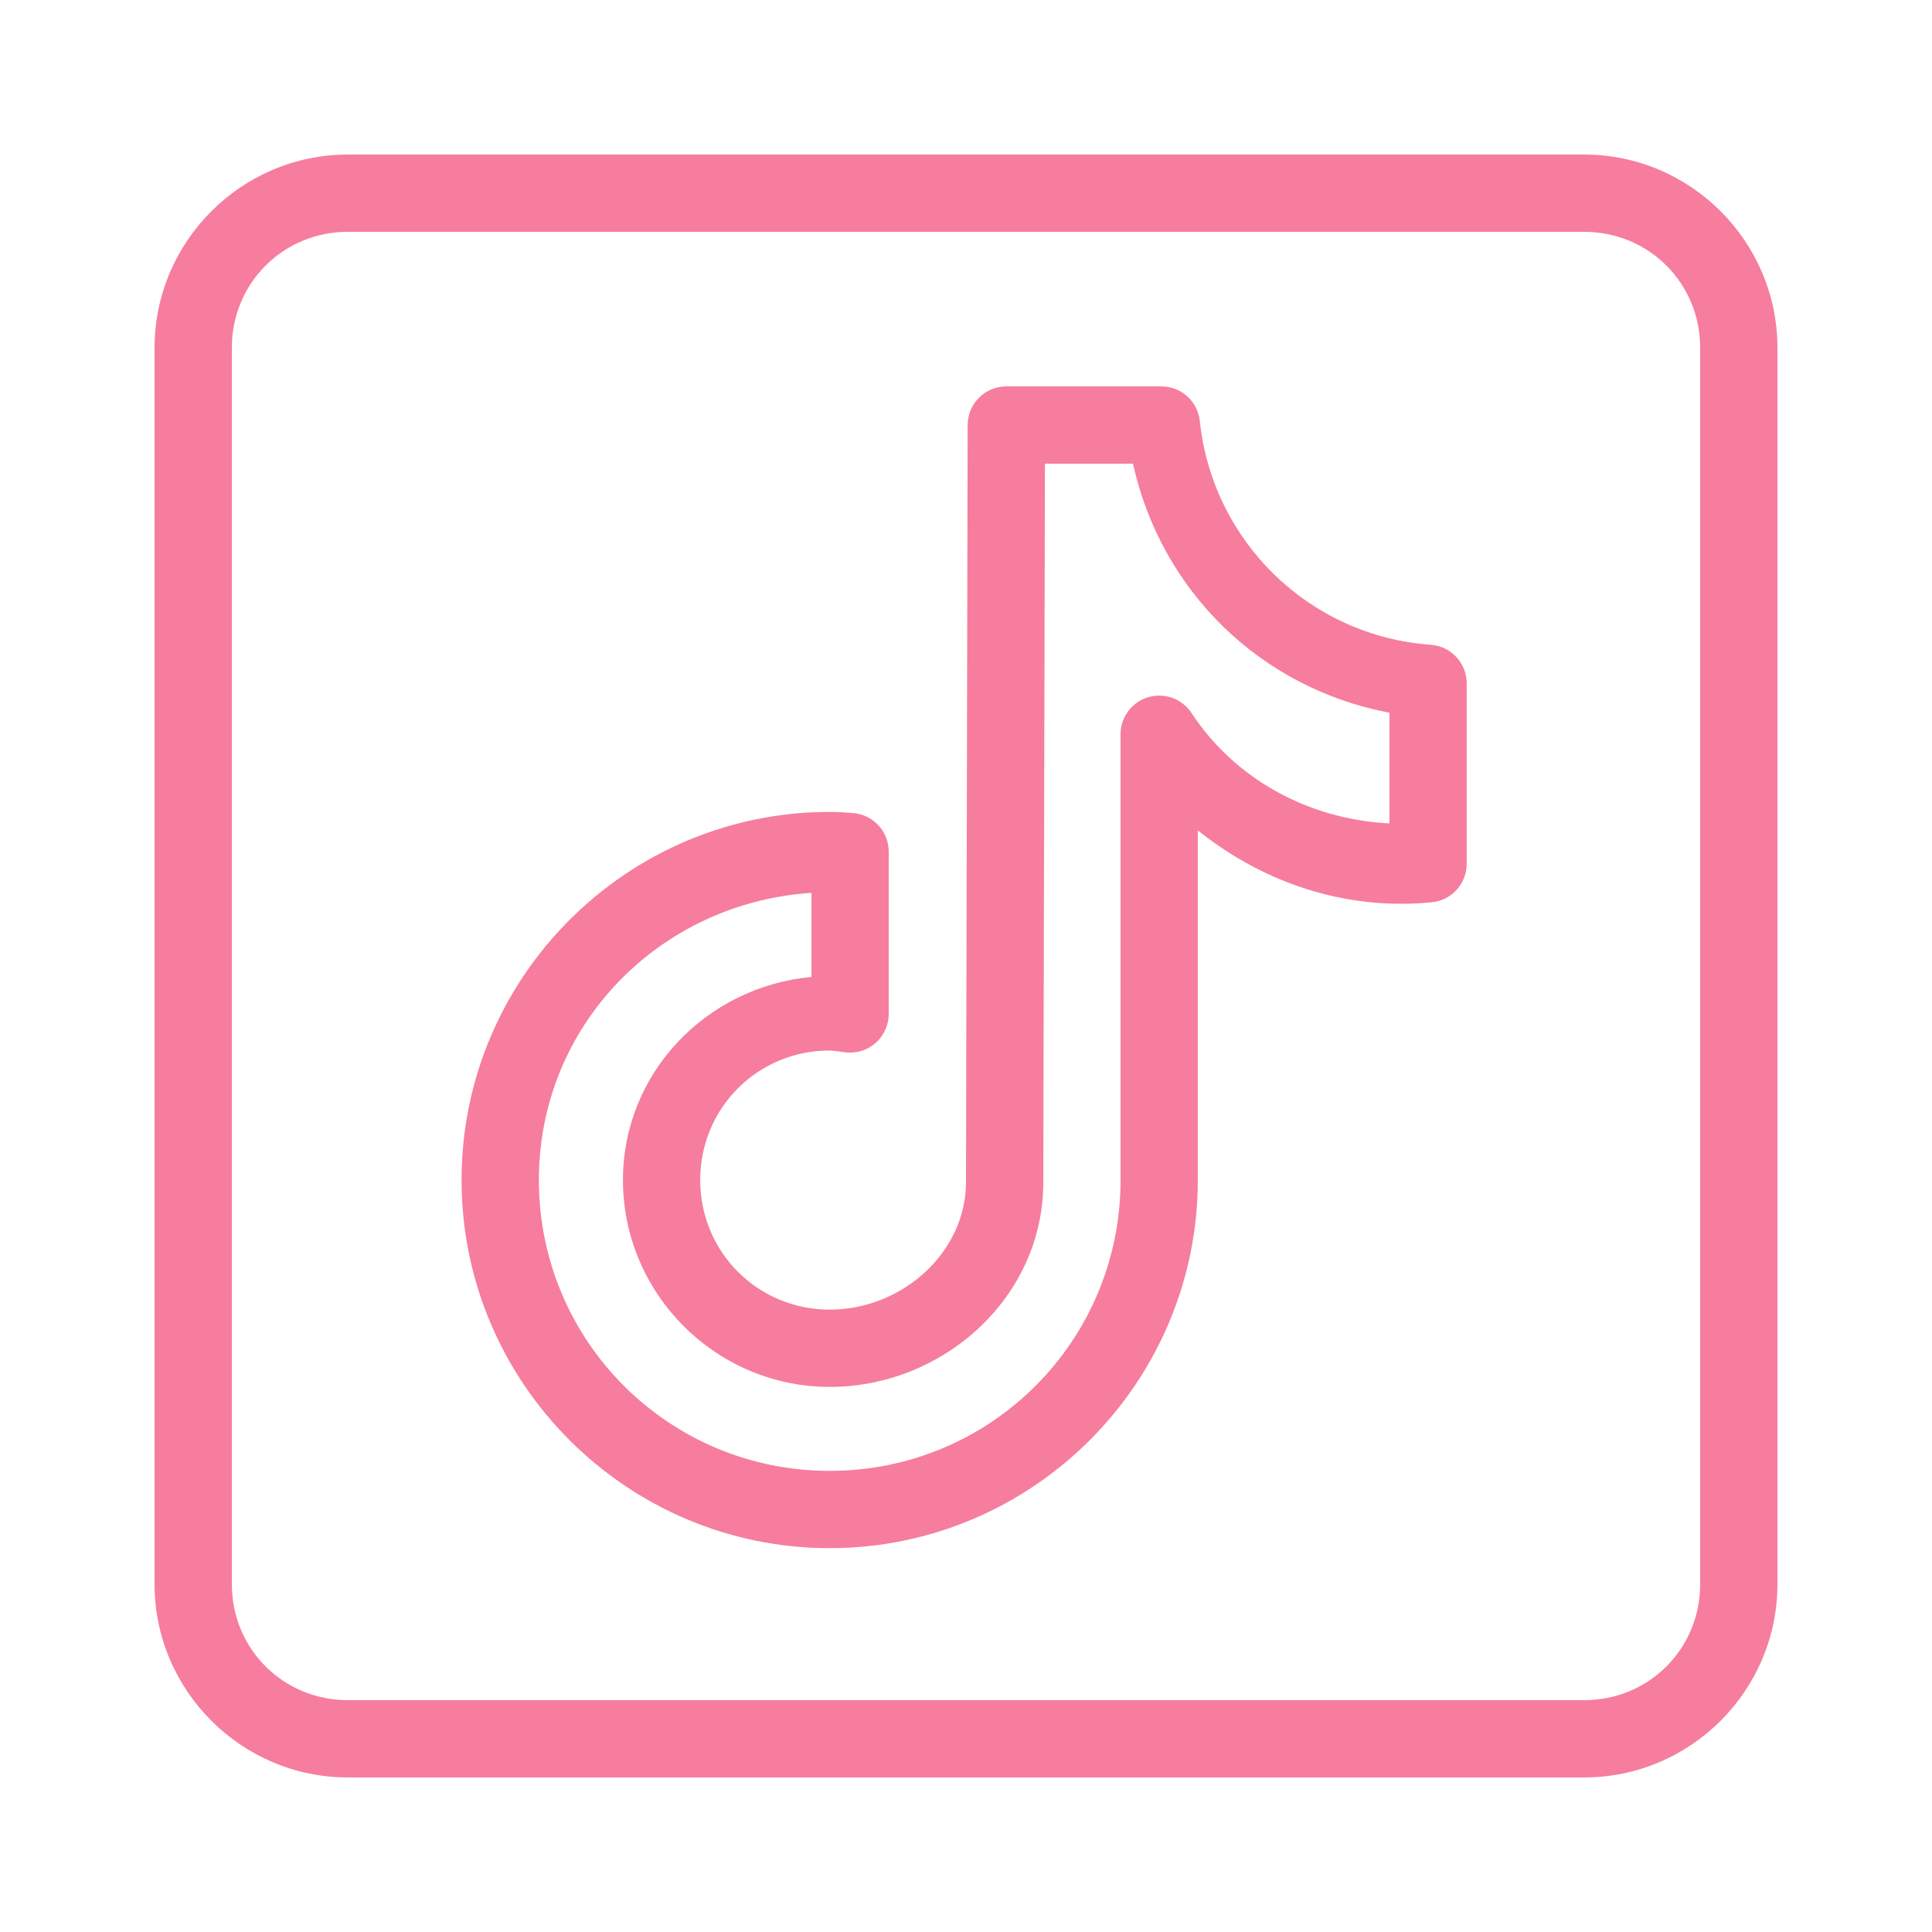
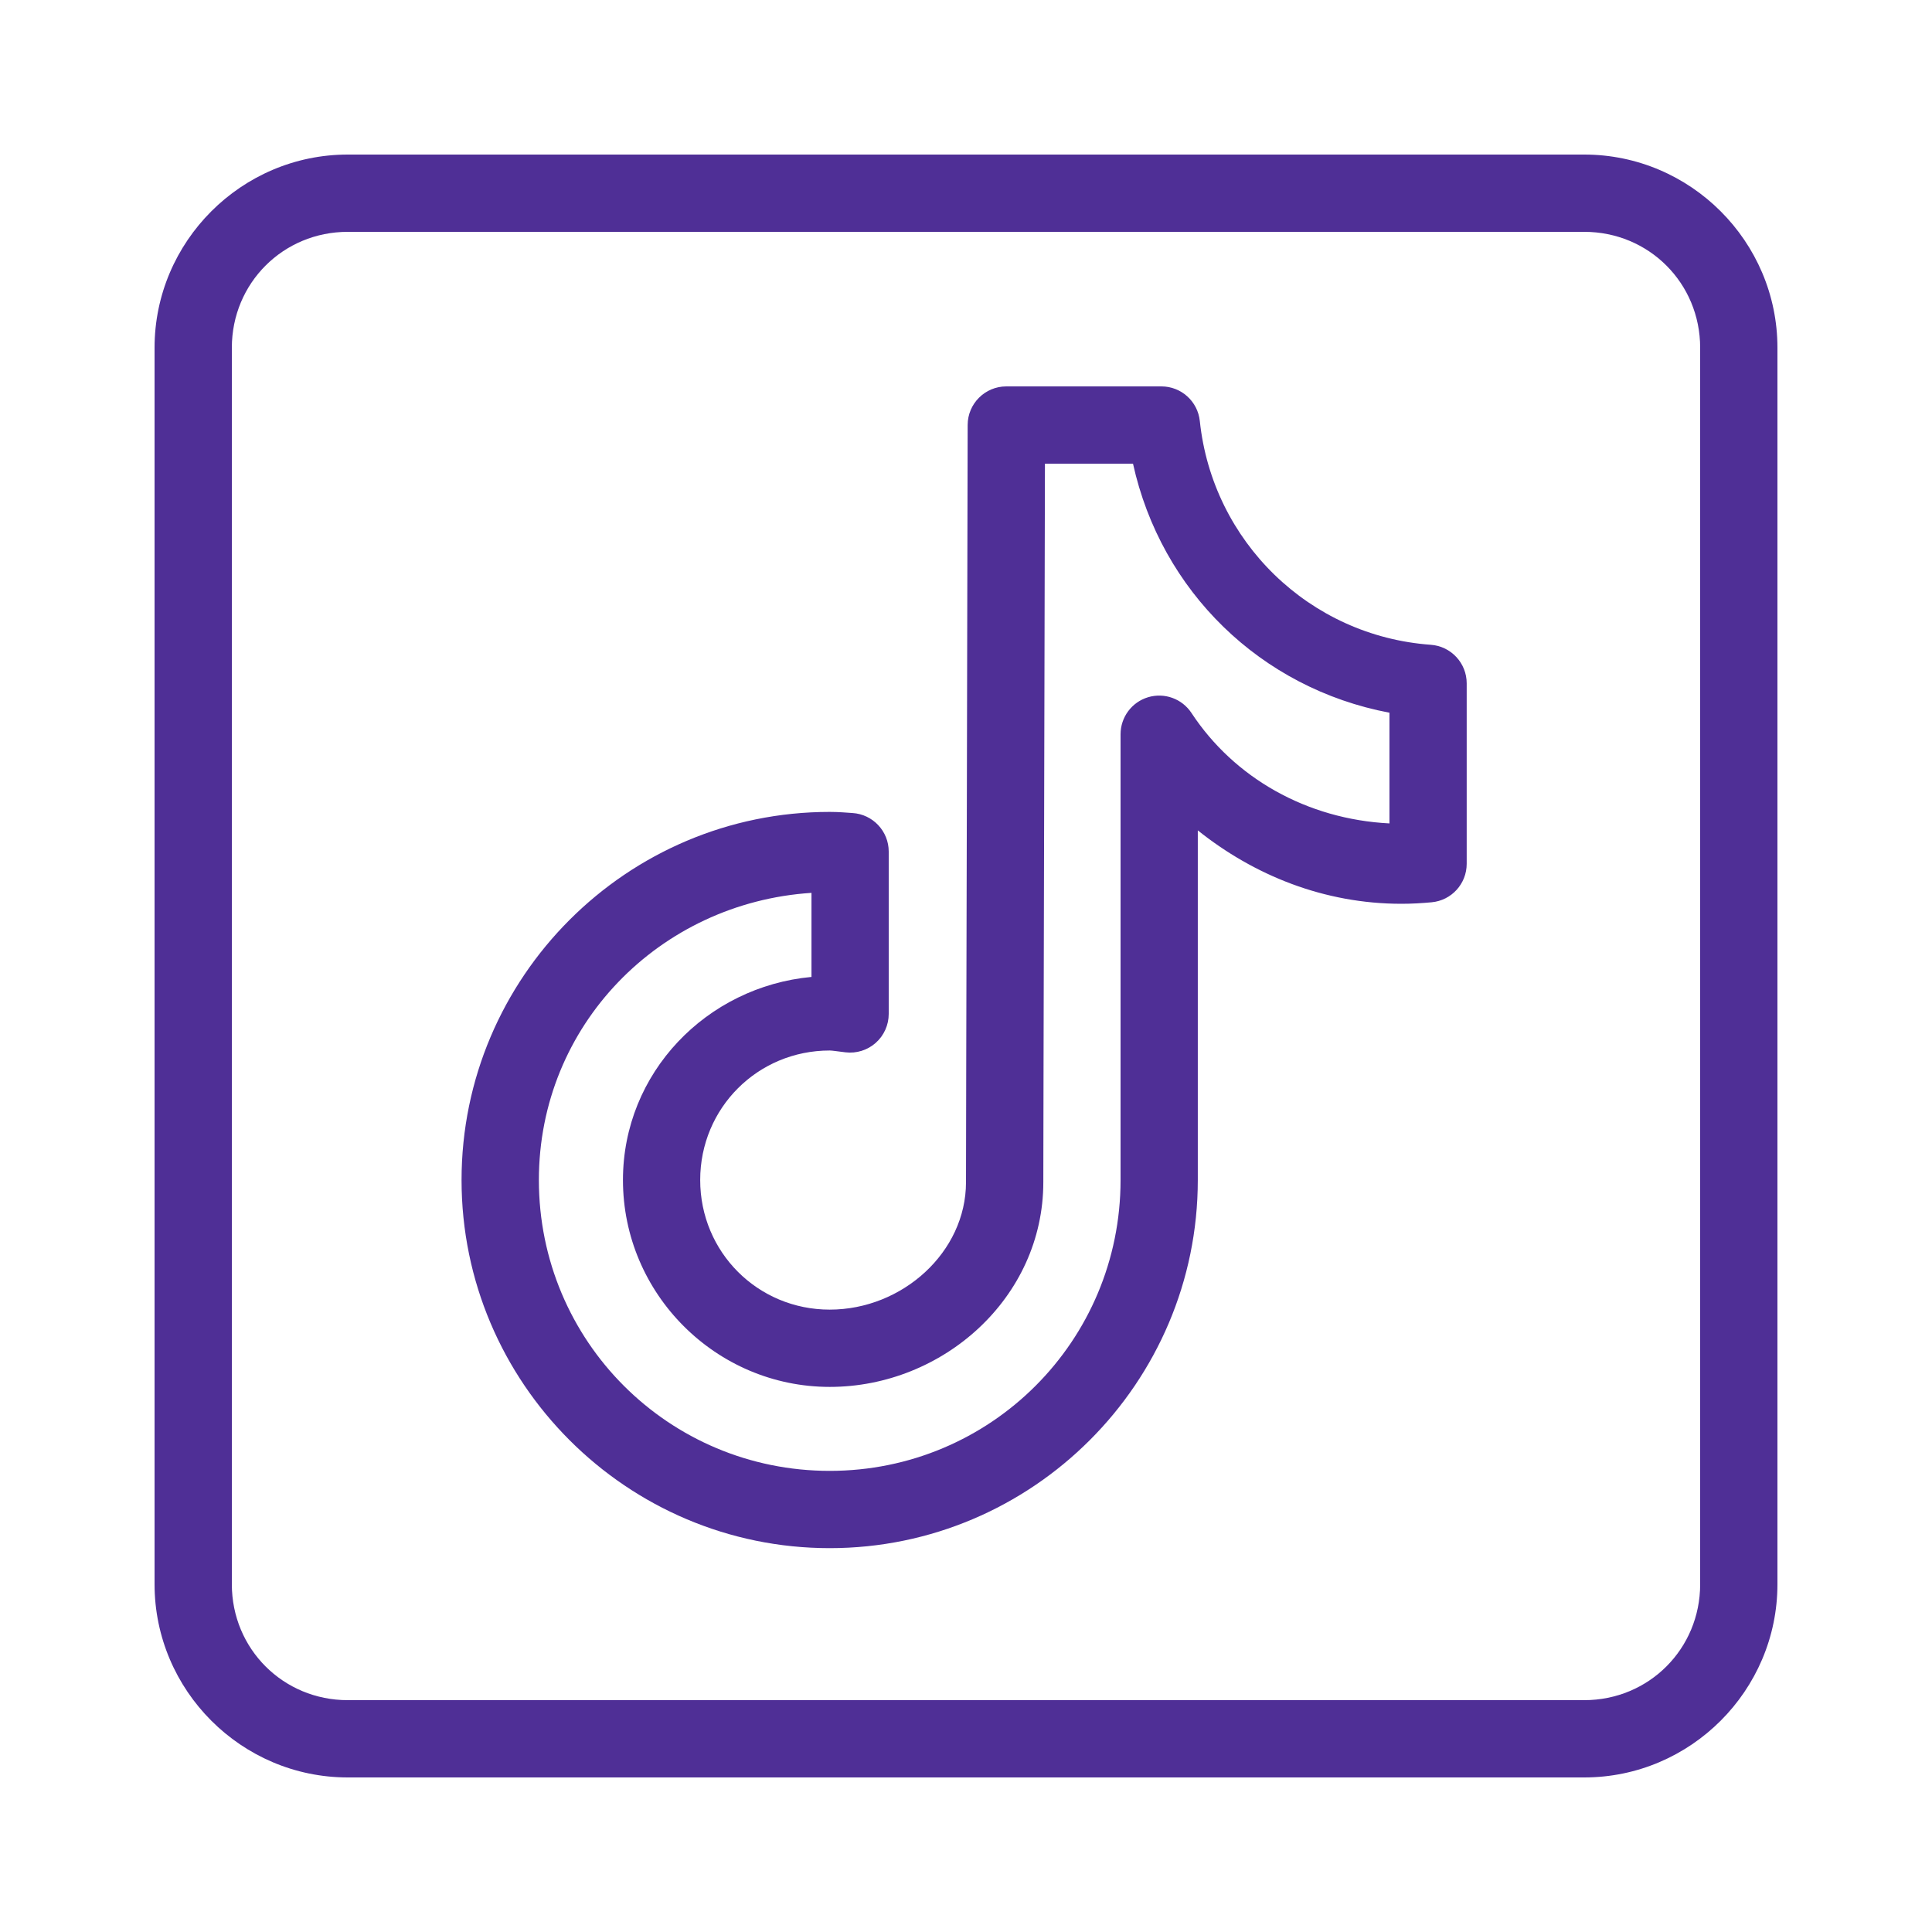
<svg xmlns="http://www.w3.org/2000/svg" viewBox="0,0,256,256" width="50px" height="50px" fill-rule="nonzero">
-   <g fill="#f67d9d" fill-rule="nonzero" stroke="none" stroke-width="1" stroke-linecap="butt" stroke-linejoin="miter" stroke-miterlimit="10" stroke-dasharray="" stroke-dashoffset="0" font-family="none" font-weight="none" font-size="none" text-anchor="none" style="mix-blend-mode: normal">
+   <g fill="#4f2f96" fill-rule="nonzero" stroke="none" stroke-width="1" stroke-linecap="butt" stroke-linejoin="miter" stroke-miterlimit="10" stroke-dasharray="" stroke-dashoffset="0" font-family="none" font-weight="none" font-size="none" text-anchor="none" style="mix-blend-mode: normal">
    <g transform="scale(5.12,5.12)">
      <path d="M9,4c-2.75,0 -5,2.25 -5,5v32c0,2.75 2.25,5 5,5h32c2.75,0 5,-2.25 5,-5v-32c0,-2.75 -2.25,-5 -5,-5zM9,6h32c1.672,0 3,1.328 3,3v32c0,1.672 -1.328,3 -3,3h-32c-1.672,0 -3,-1.328 -3,-3v-32c0,-1.672 1.328,-3 3,-3zM26.043,10c-0.551,0 -0.999,0.447 -1,0.998c0,0 -0.011,4.875 -0.021,9.762c-0.005,2.443 -0.012,4.889 -0.016,6.73c-0.004,1.841 -0.006,3.007 -0.006,3.104c0,1.815 -1.649,3.299 -3.527,3.299c-1.864,0 -3.352,-1.49 -3.352,-3.354c0,-1.864 1.488,-3.352 3.352,-3.352c0.063,0 0.19,0.021 0.408,0.047c0.284,0.034 0.569,-0.055 0.783,-0.245c0.214,-0.19 0.336,-0.463 0.336,-0.749v-4.201c-0,-0.528 -0.411,-0.965 -0.938,-0.998c-0.156,-0.01 -0.352,-0.029 -0.59,-0.029c-5.25,0 -9.527,4.278 -9.527,9.527c0,5.25 4.278,9.527 9.527,9.527c5.249,0 9.527,-4.278 9.527,-9.527v-9.049c1.455,1.163 3.268,1.9 5.27,1.9c0.273,0 0.533,-0.016 0.781,-0.039c0.515,-0.047 0.908,-0.479 0.908,-0.996v-4.67c0,-0.524 -0.405,-0.96 -0.928,-0.998c-3.145,-0.226 -5.651,-2.675 -5.979,-5.791c-0.053,-0.509 -0.482,-0.896 -0.994,-0.896zM27.041,12h2.281c0.727,3.299 3.304,5.814 6.637,6.445v2.865c-2.139,-0.109 -4.017,-1.176 -5.123,-2.857c-0.243,-0.37 -0.7,-0.536 -1.123,-0.409c-0.424,0.127 -0.713,0.517 -0.713,0.96v11.535c0,4.168 -3.359,7.527 -7.527,7.527c-4.168,0 -7.527,-3.359 -7.527,-7.527c0,-4.001 3.121,-7.176 7.055,-7.432v2.176c-2.714,0.253 -4.879,2.479 -4.879,5.256c0,2.944 2.407,5.354 5.352,5.354c2.929,0 5.527,-2.306 5.527,-5.299c0,0.049 0.002,-1.258 0.006,-3.1c0.004,-1.841 0.01,-4.287 0.016,-6.73c0.009,-4.387 0.018,-7.914 0.02,-8.764z" />
    </g>
  </g>
</svg>
